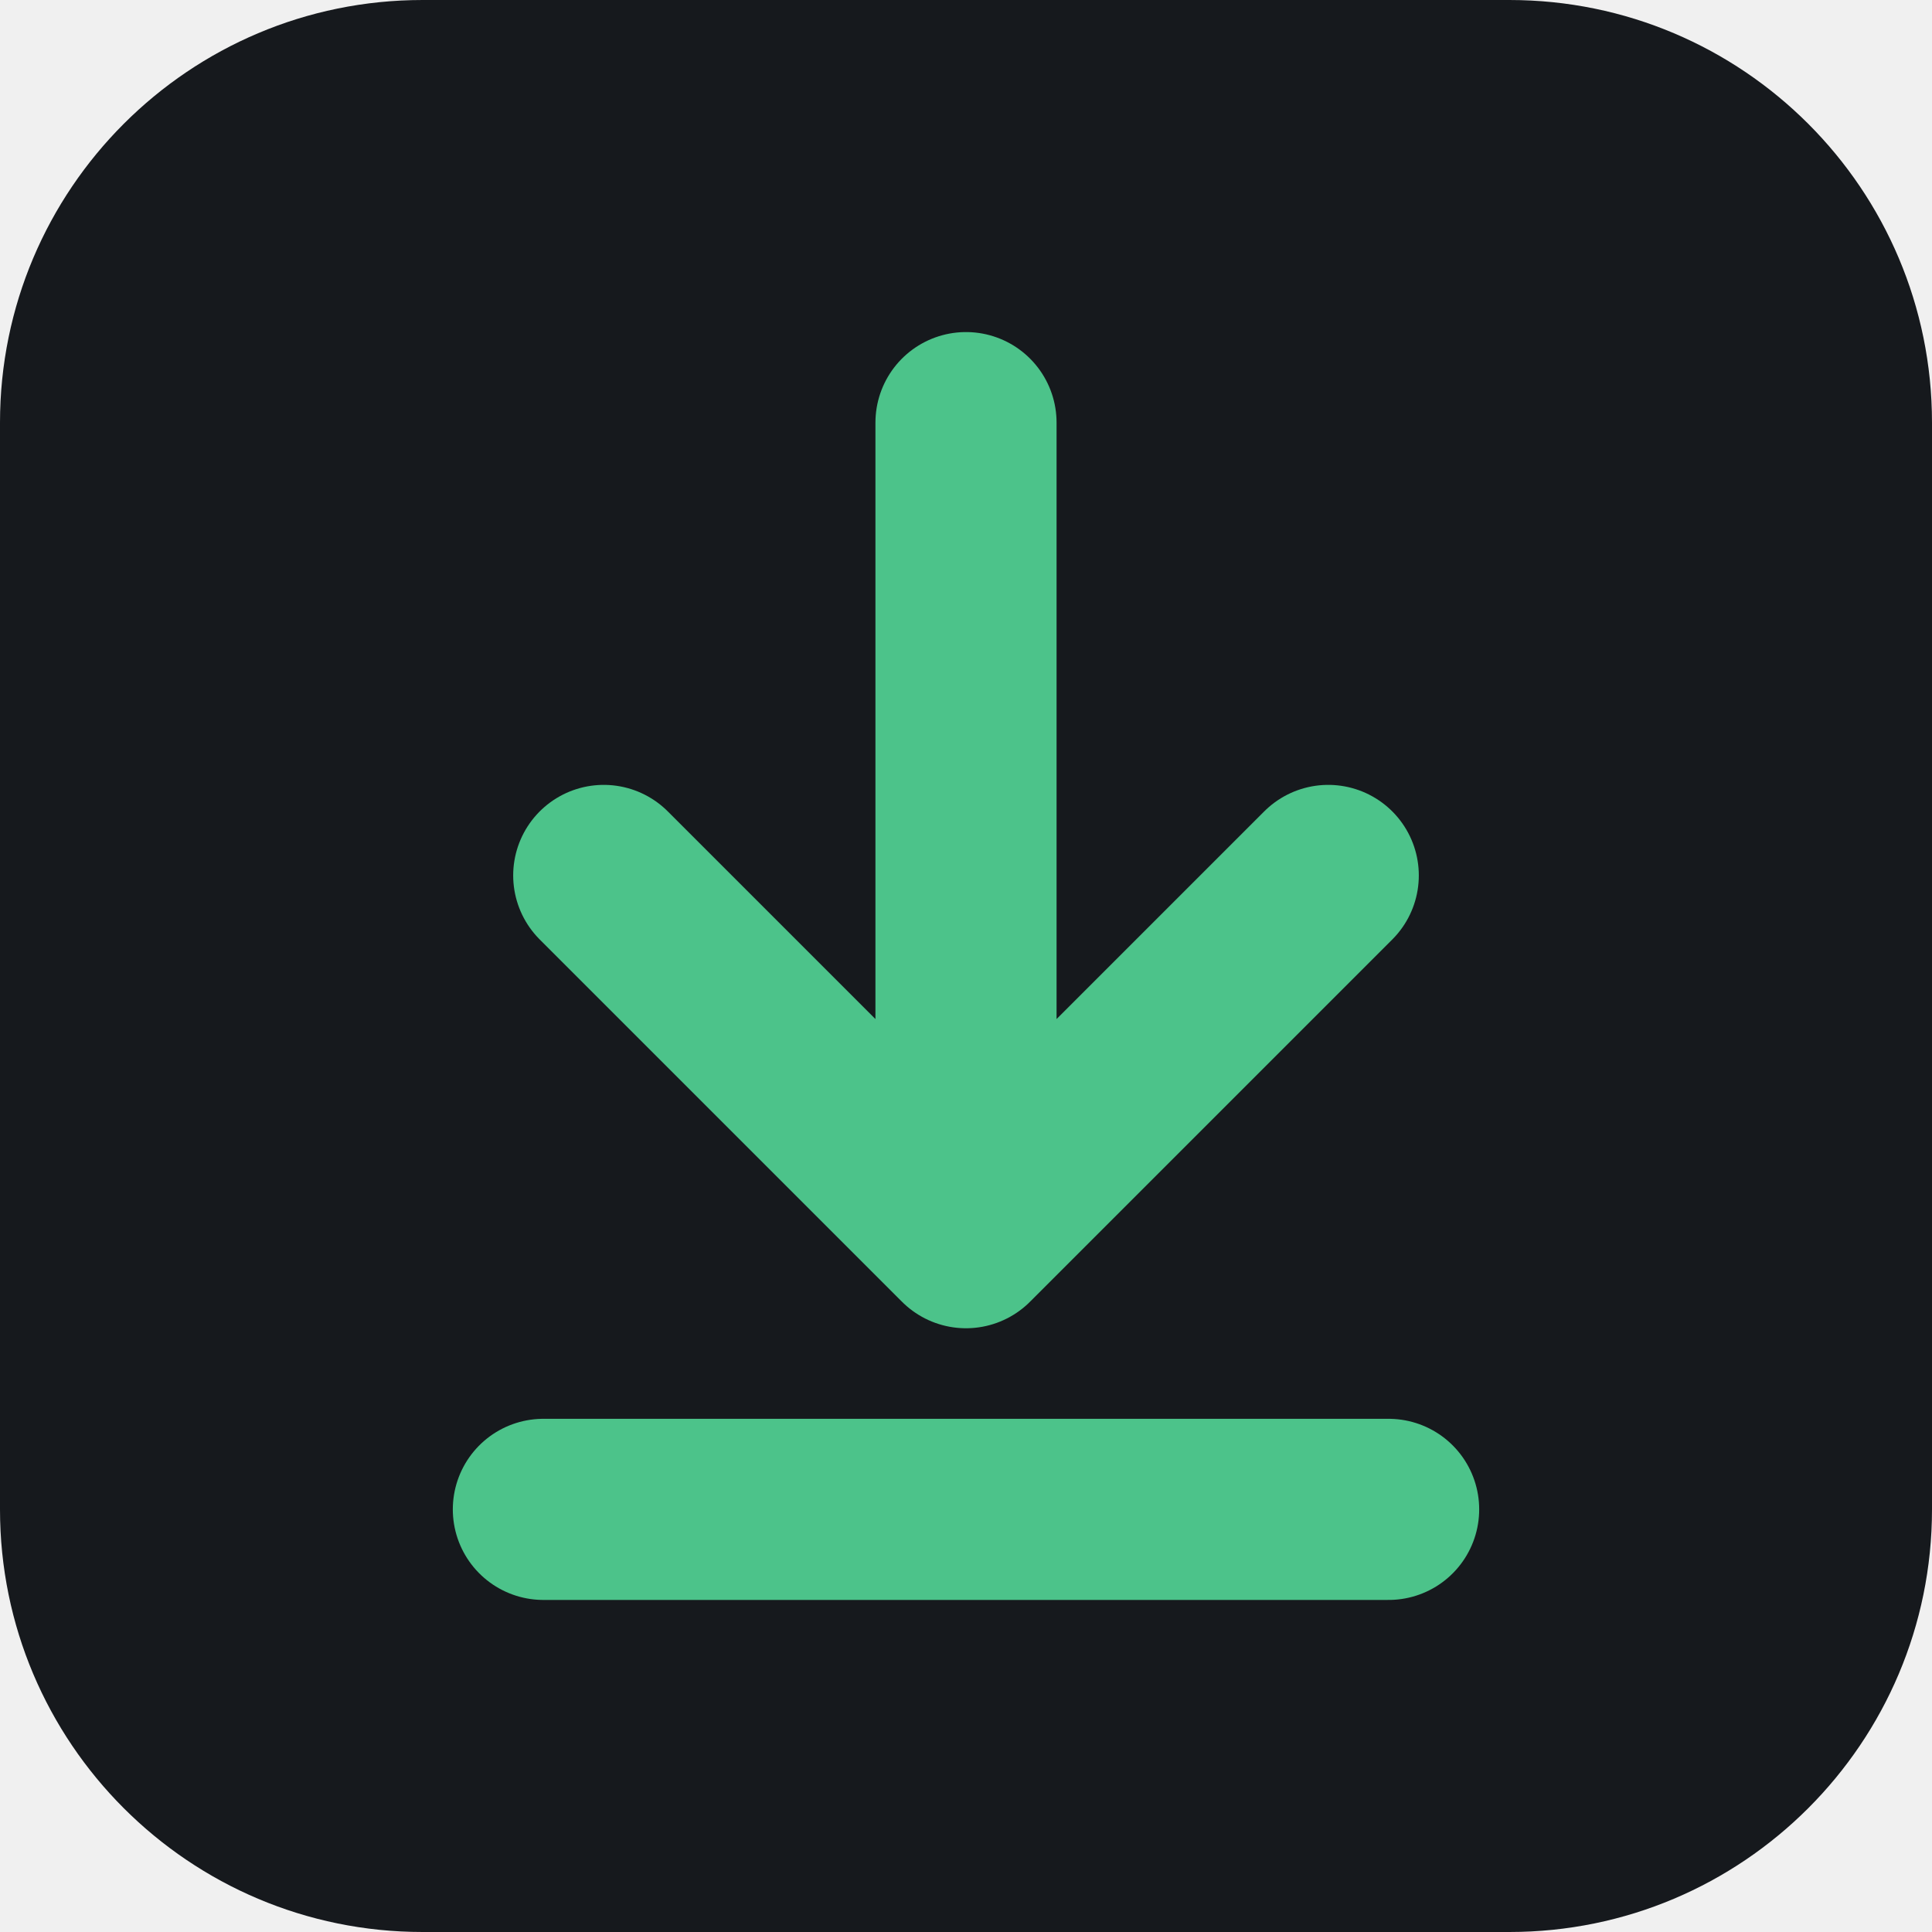
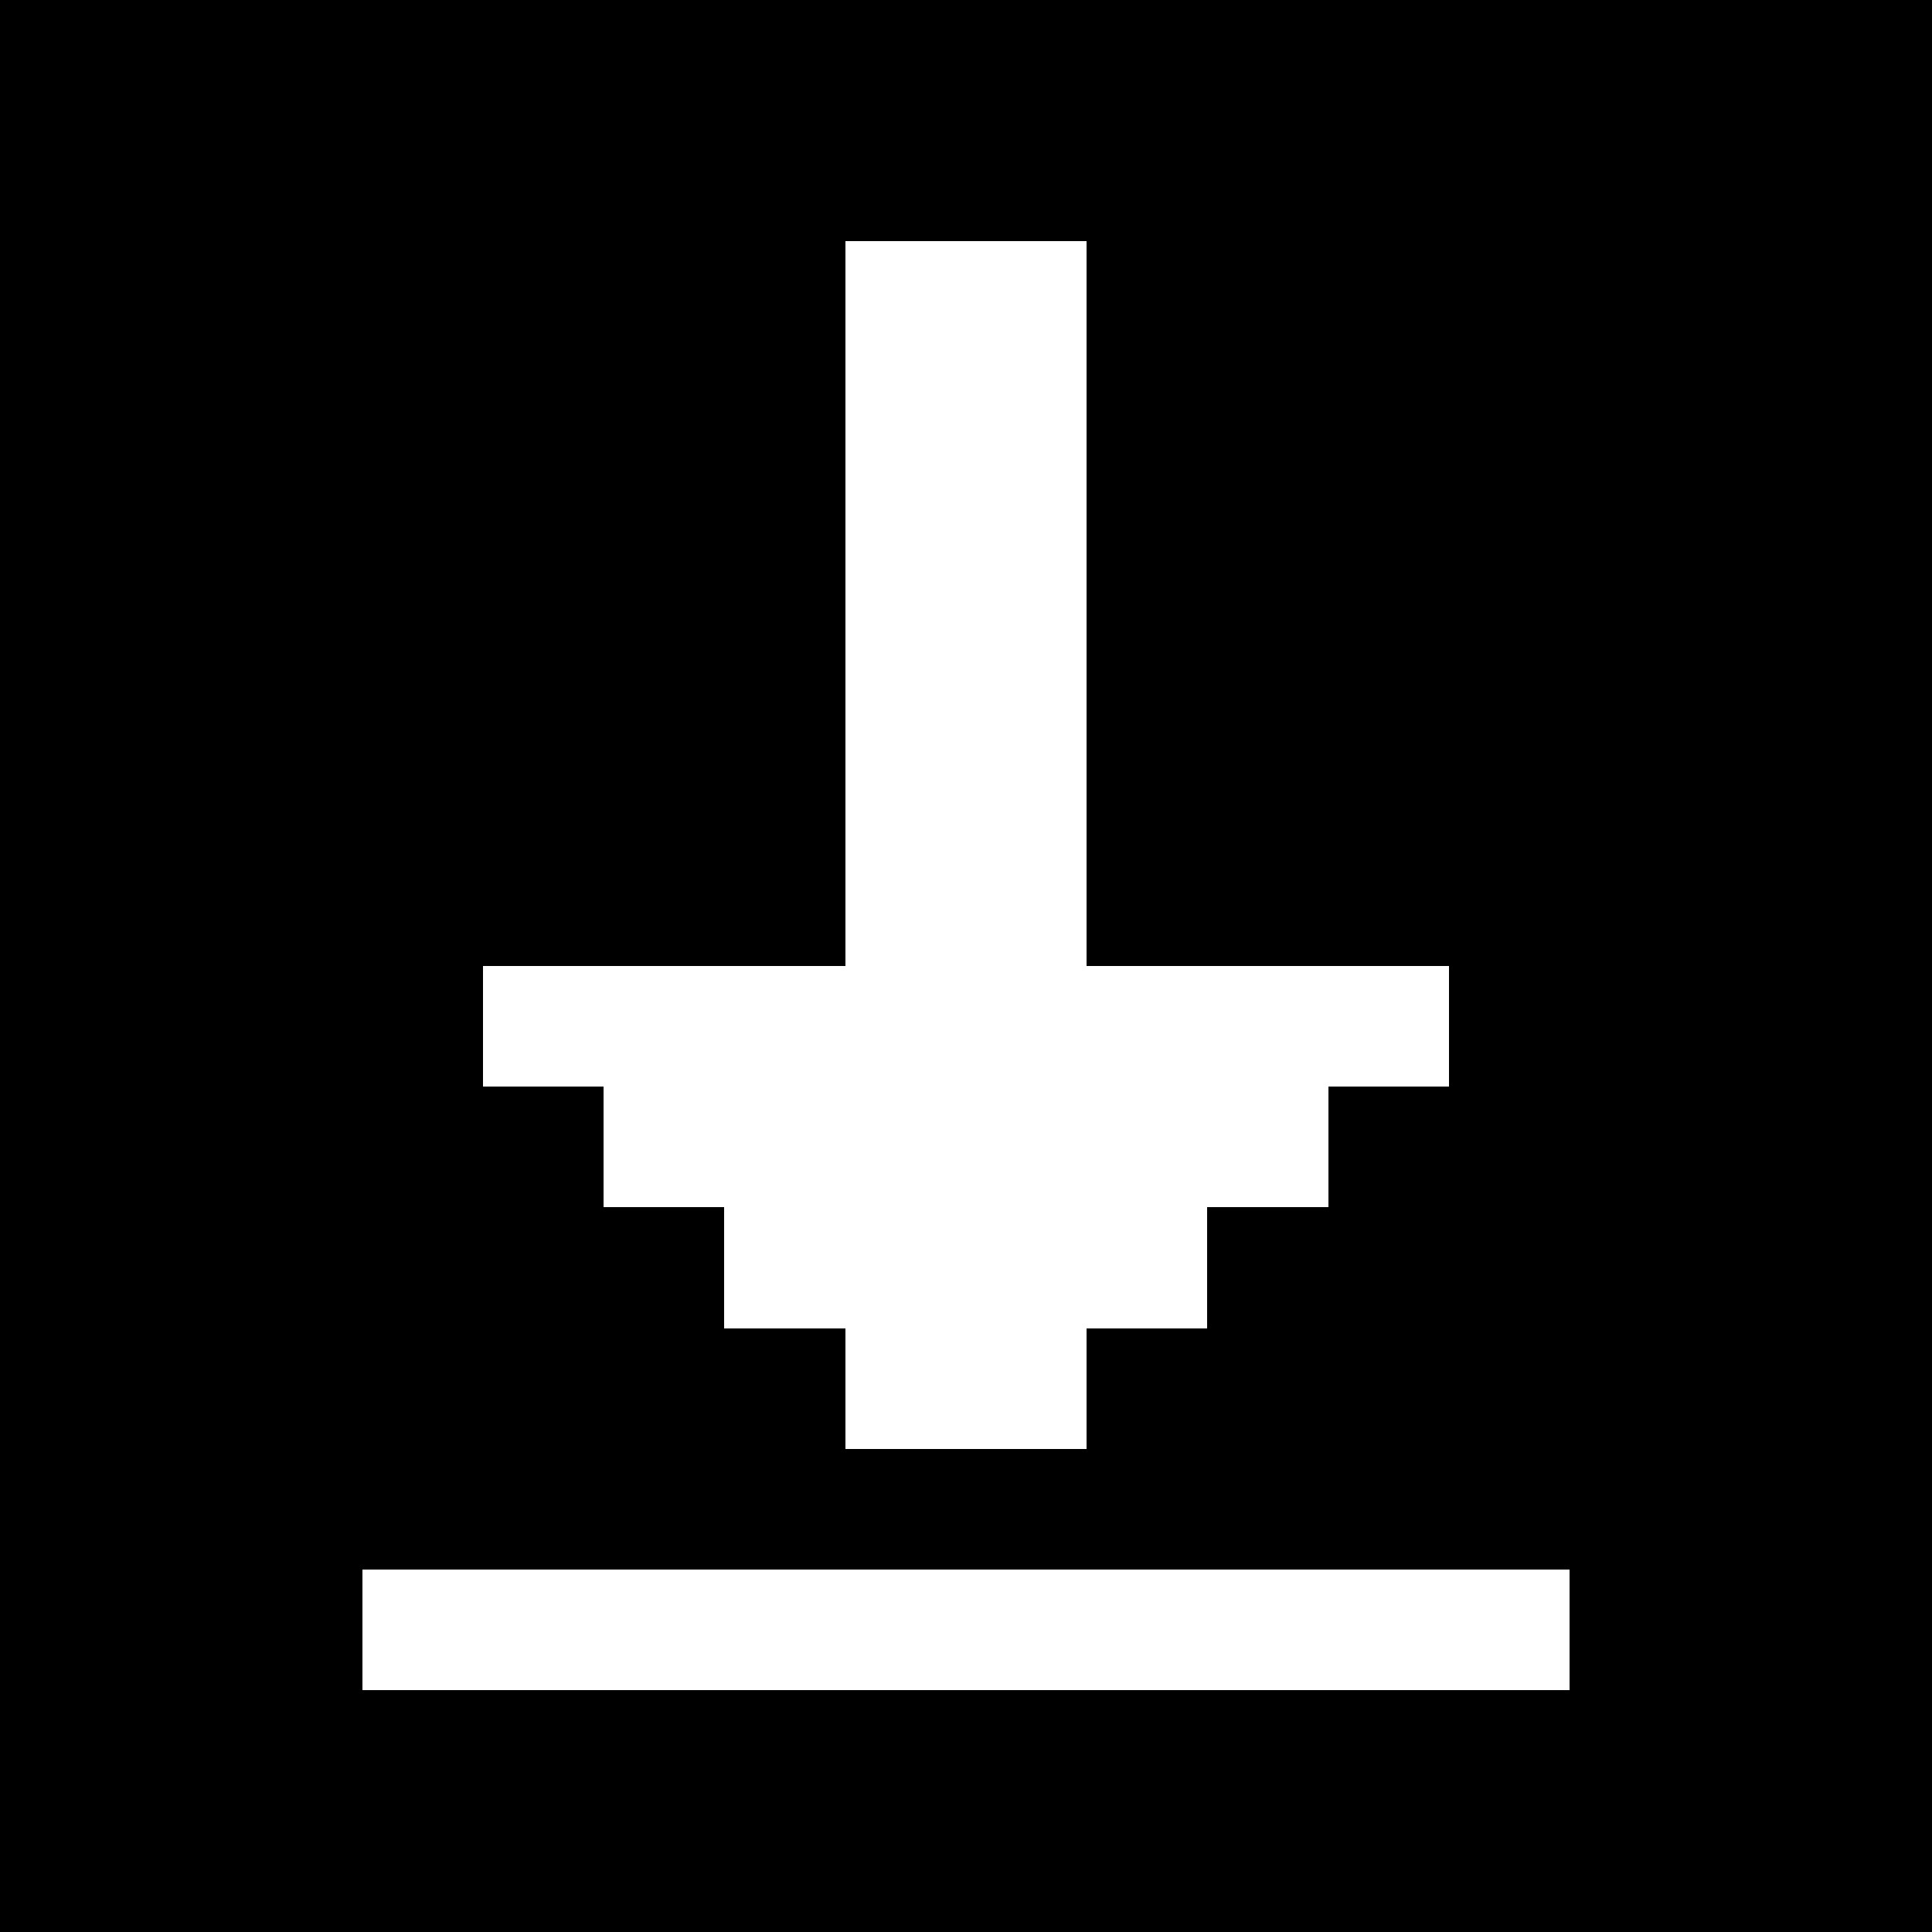
- <svg xmlns="http://www.w3.org/2000/svg" viewBox="0 0 32 32">
-   <rect width="32" height="32" rx="7" fill="#16191D" />
-   <path d="M16 7v13M10 14.5l6 6 6-6M9 25h14" fill="none" stroke="#4CC38A" stroke-width="3" stroke-linecap="round" stroke-linejoin="round" />
+ <svg xmlns="http://www.w3.org/2000/svg" viewBox="0 0 16 16" shape-rendering="crispEdges">
+   <rect width="16" height="16" fill="#000" />
+   <path fill="#fff" d="M7 2h2v7H7zM4 8h8v1H4zM5 9h6v1H5zM6 10h4v1H6zM7 11h2v1H7zM3 13h10v1H3z" />
</svg>
